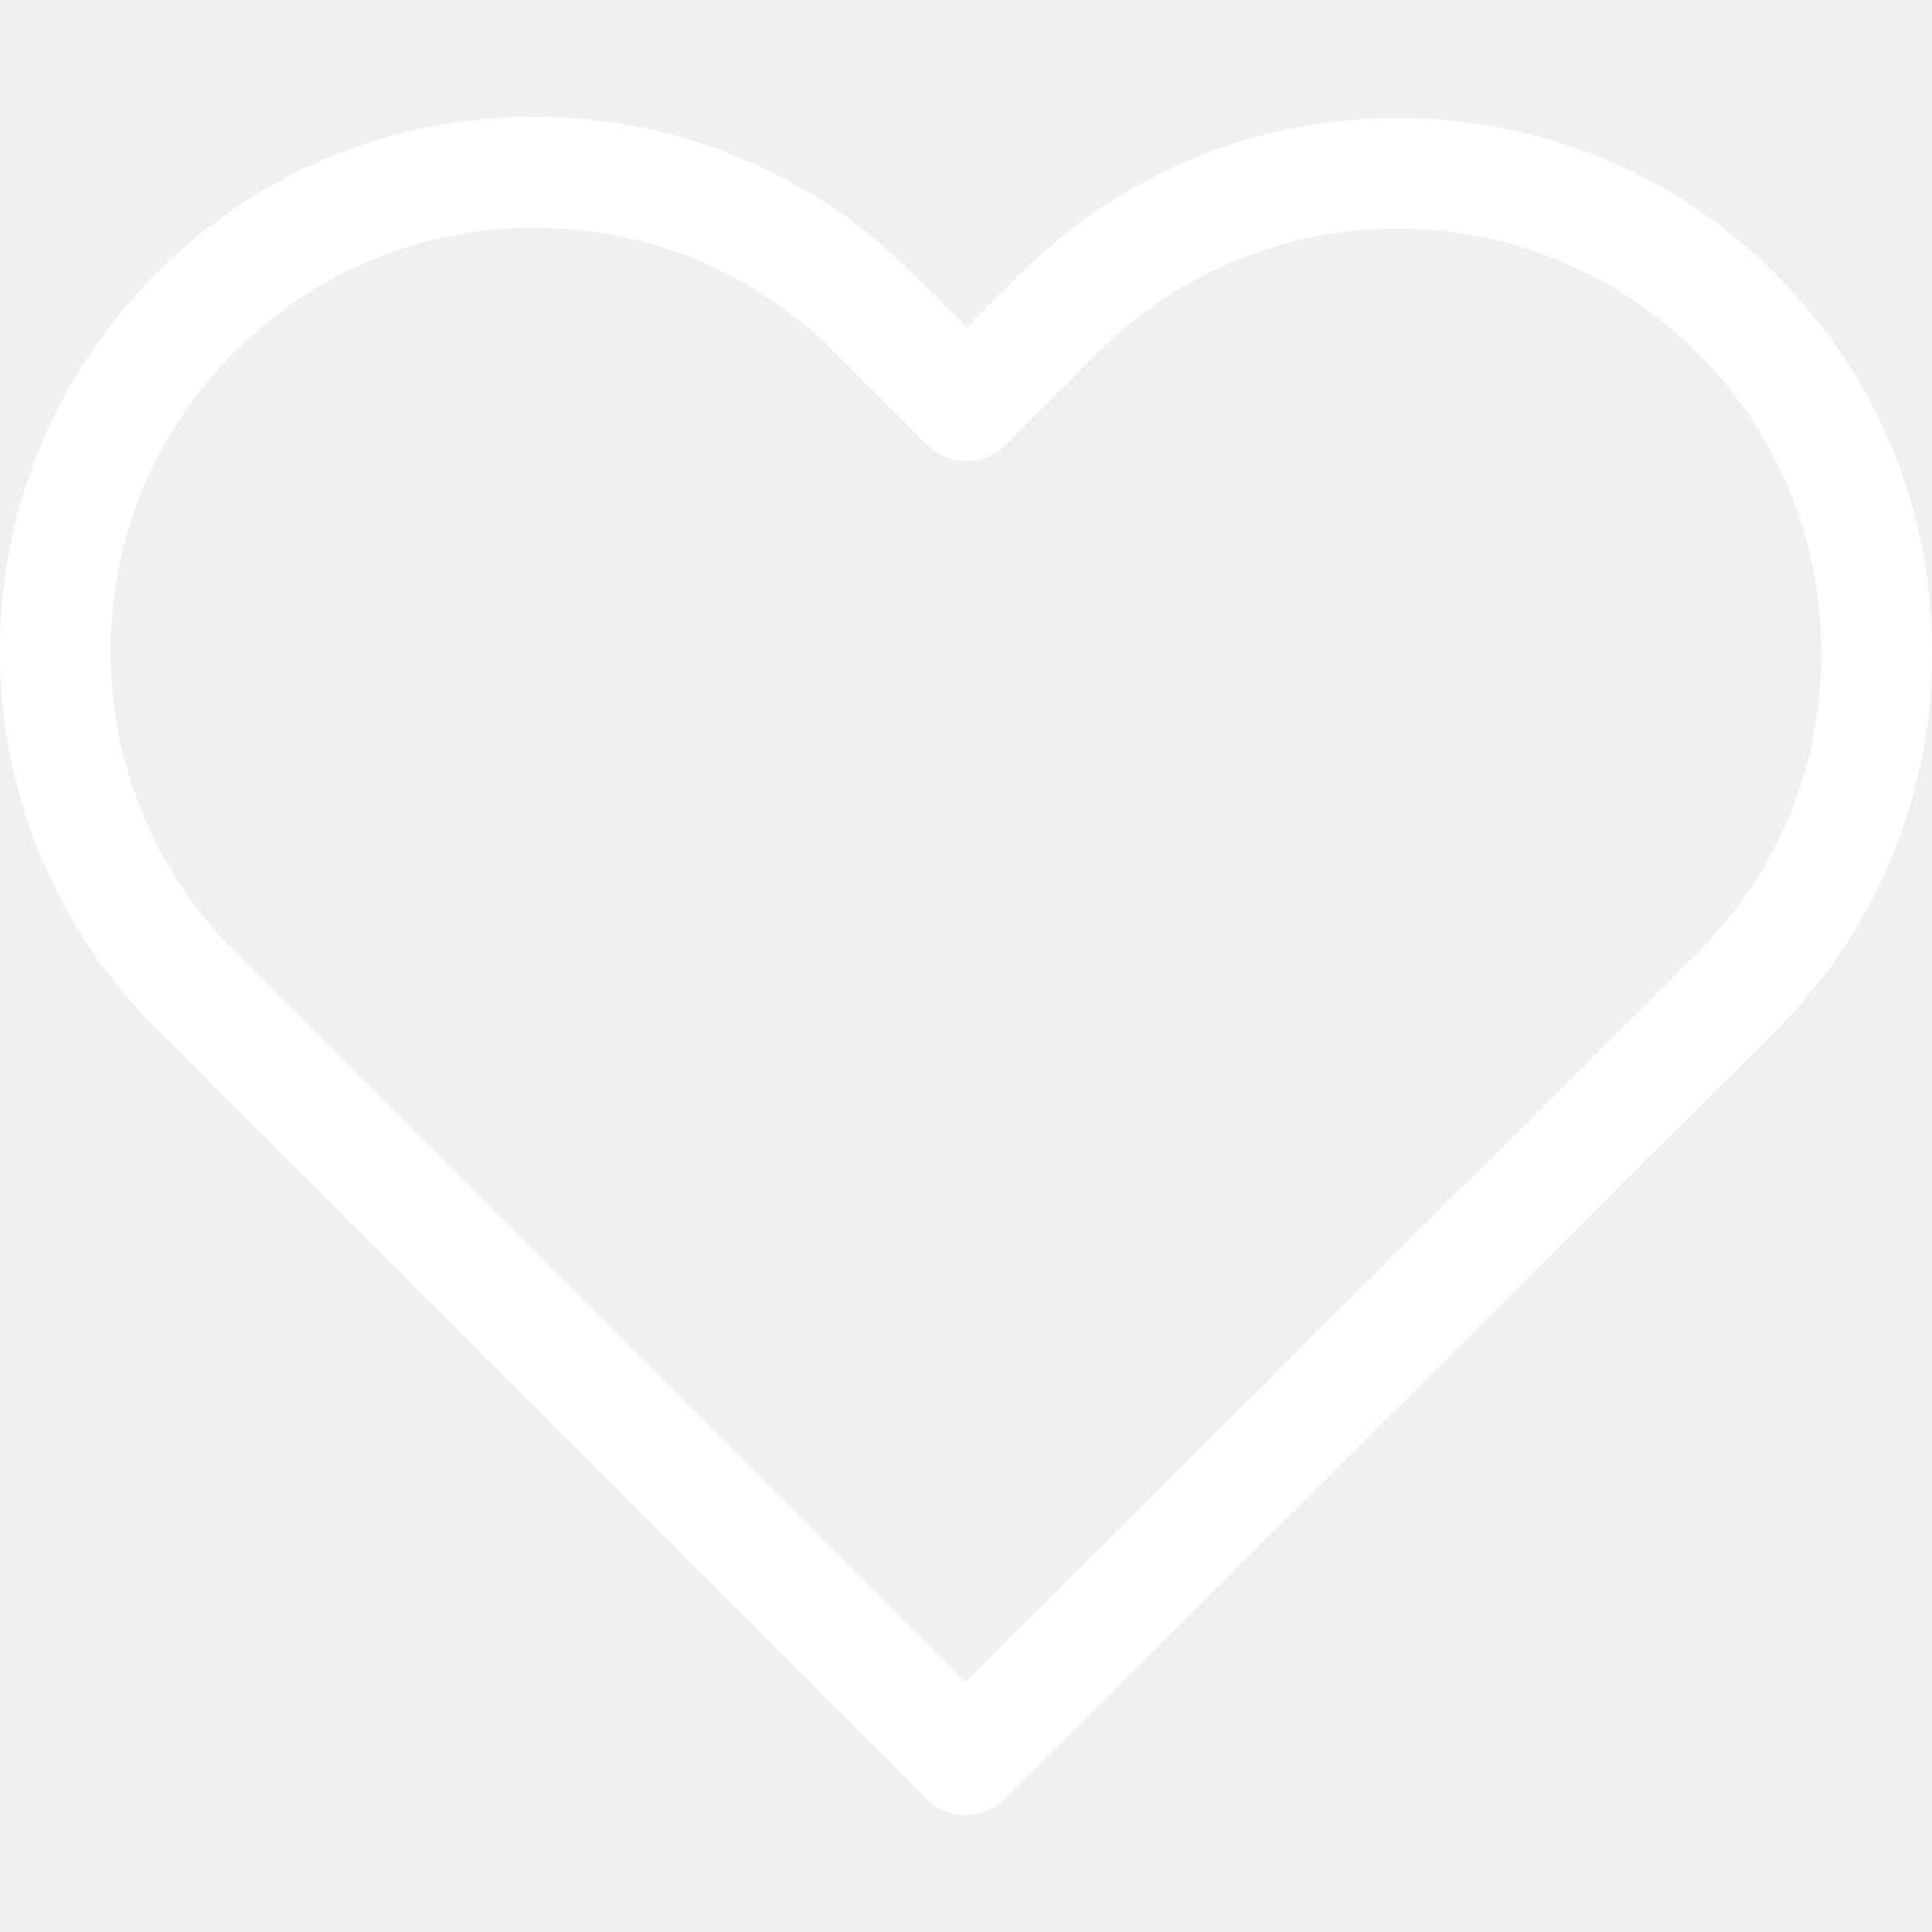
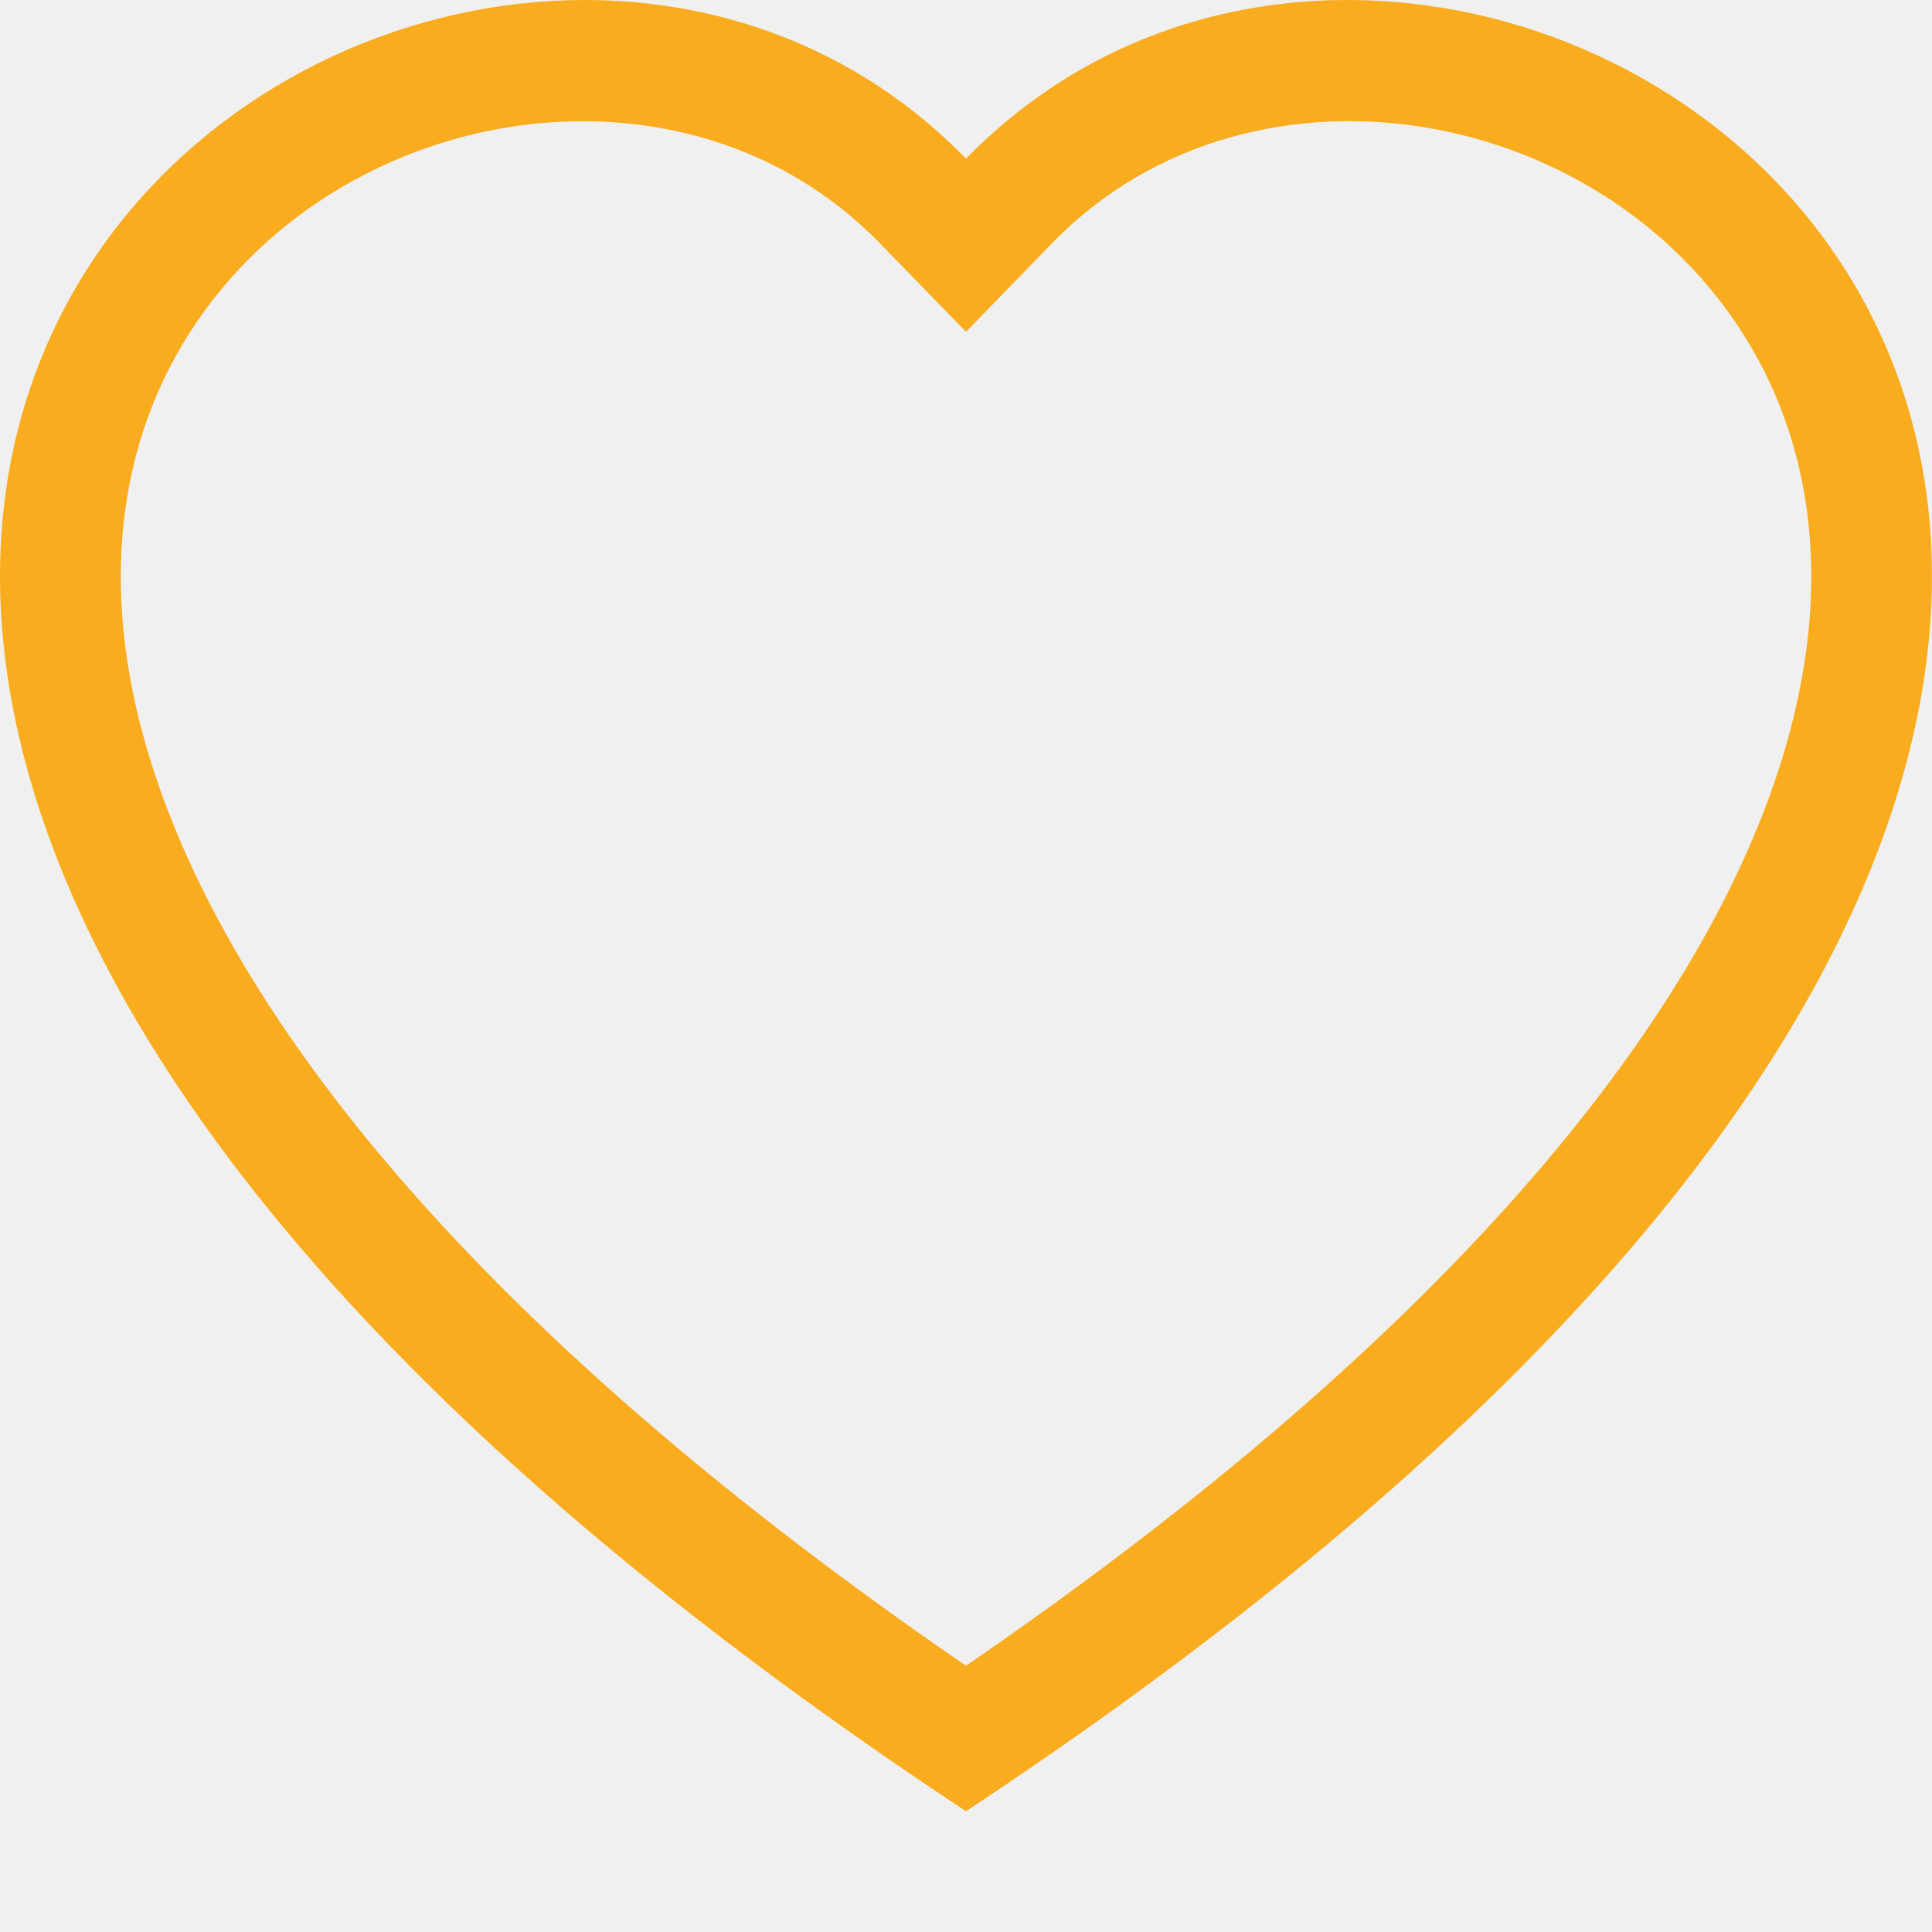
- <svg xmlns="http://www.w3.org/2000/svg" version="1.1" id="Capa_1" x="0px" y="0px" viewBox="0 0 471.701 471.701" style="enable-background:new 0 0 471.701 471.701;" xml:space="preserve">
-   <g>
-     <path fill="#FFFFFF" d="M433.601,67.001c-24.7-24.7-57.4-38.2-92.3-38.2s-67.7,13.6-92.4,38.3l-12.9,12.9l-13.1-13.1   c-24.7-24.7-57.6-38.4-92.5-38.4c-34.8,0-67.6,13.6-92.2,38.2c-24.7,24.7-38.3,57.5-38.2,92.4c0,34.9,13.7,67.6,38.4,92.3   l187.8,187.8c2.6,2.6,6.1,4,9.5,4c3.4,0,6.9-1.3,9.5-3.9l188.2-187.5c24.7-24.7,38.3-57.5,38.3-92.4   C471.801,124.501,458.301,91.701,433.601,67.001z M414.401,232.701l-178.7,178l-178.3-178.3c-19.6-19.6-30.4-45.6-30.4-73.3   s10.7-53.7,30.3-73.2c19.5-19.5,45.5-30.3,73.1-30.3c27.7,0,53.8,10.8,73.4,30.4l22.6,22.6c5.3,5.3,13.8,5.3,19.1,0l22.4-22.4   c19.6-19.6,45.7-30.4,73.3-30.4c27.6,0,53.6,10.8,73.2,30.3c19.6,19.6,30.3,45.6,30.3,73.3   C444.801,187.101,434.001,213.101,414.401,232.701z" />
-   </g>
-   <g>
- </g>
-   <g>
- </g>
-   <g>
- </g>
-   <g>
- </g>
-   <g>
- </g>
-   <g>
- </g>
-   <g>
- </g>
-   <g>
- </g>
-   <g>
- </g>
-   <g>
- </g>
-   <g>
- </g>
-   <g>
- </g>
-   <g>
- </g>
-   <g>
- </g>
-   <g>
- </g>
+ <svg xmlns="http://www.w3.org/2000/svg" width="30" height="30" fill="#f8ac1e" class="bi bi-heart" viewBox="0 0 16 16">
+   <path d="m8 2.748-.717-.737C5.6.281 2.514.878 1.4 3.053c-.523 1.023-.641 2.5.314 4.385.92 1.815 2.834 3.989 6.286 6.357 3.452-2.368 5.365-4.542 6.286-6.357.955-1.886.838-3.362.314-4.385C13.486.878 10.4.28 8.717 2.01L8 2.748zM8 15C-7.333 4.868 3.279-3.04 7.824 1.143c.06.055.119.112.176.171a3.12 3.12 0 0 1 .176-.17C12.72-3.042 23.333 4.867 8 15z" />
</svg>
